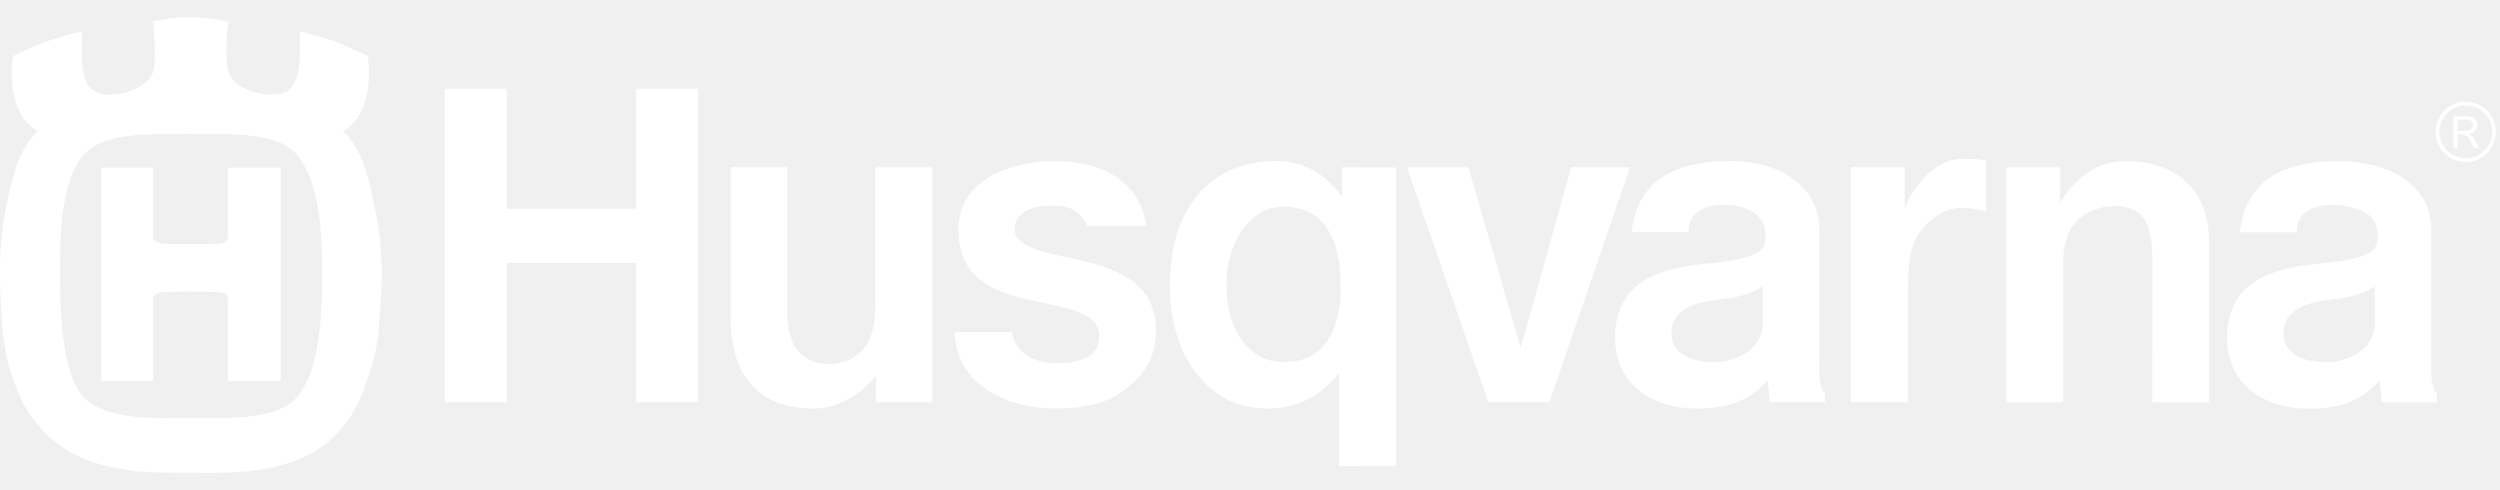
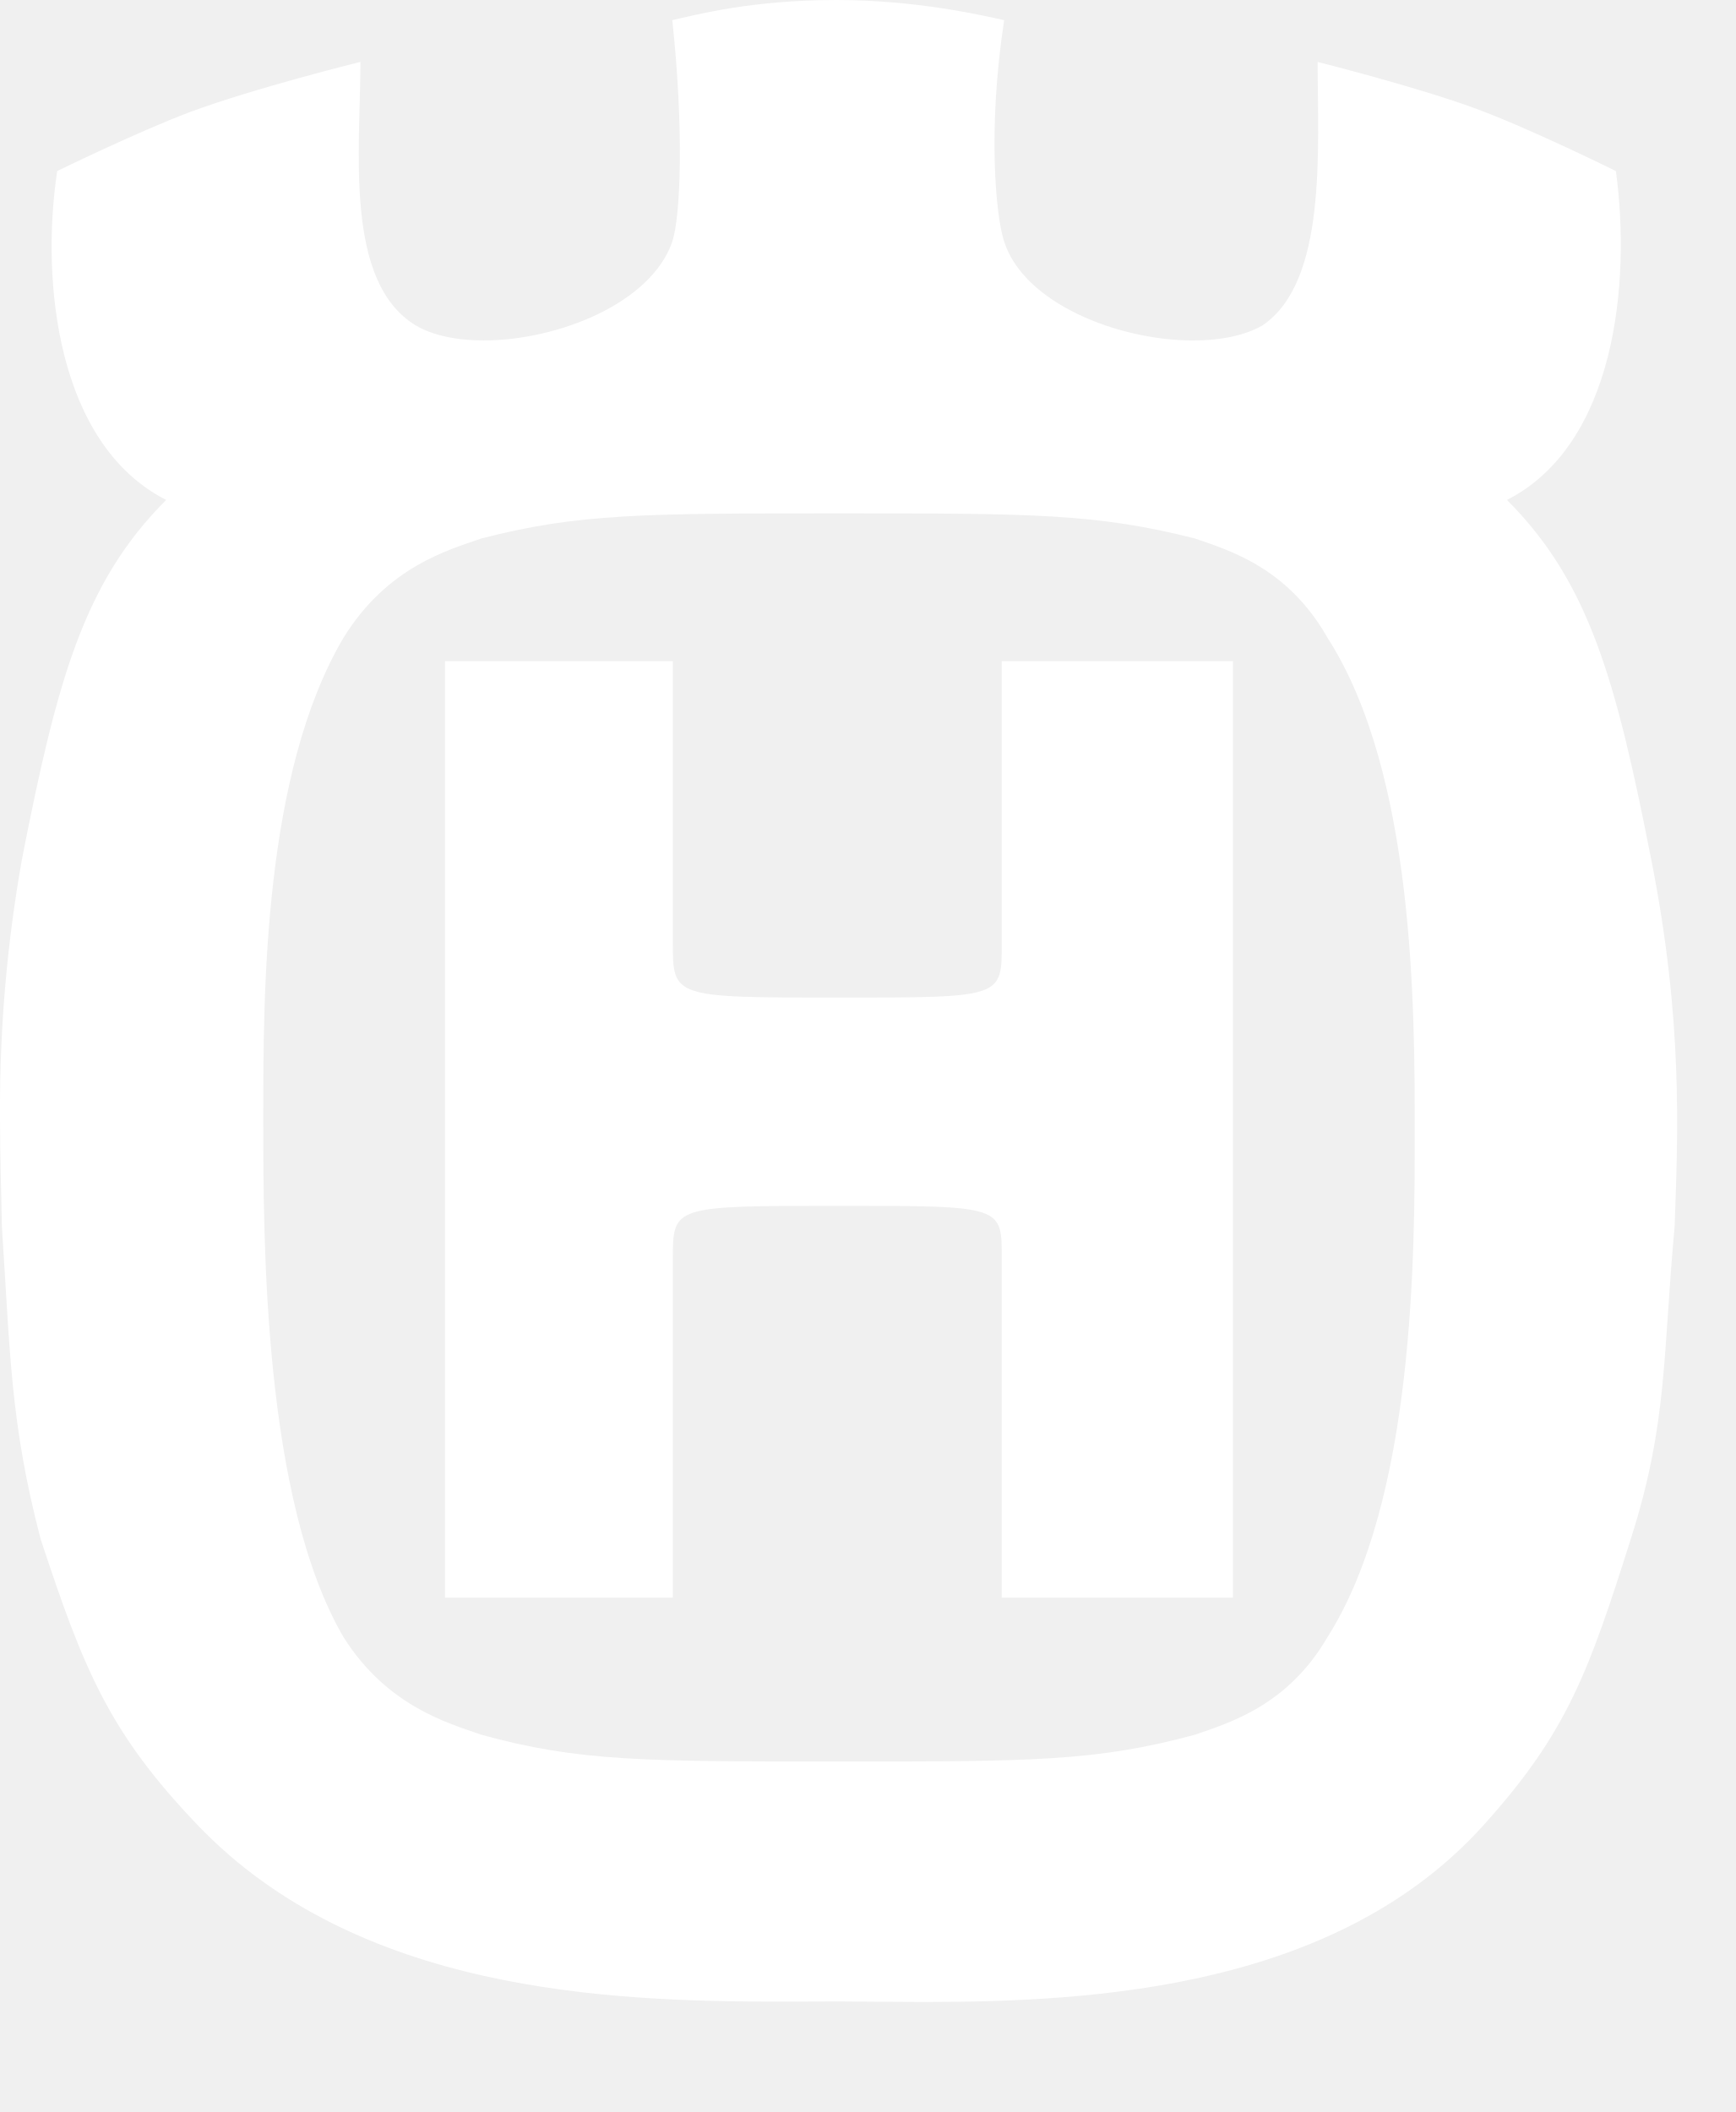
- <svg xmlns="http://www.w3.org/2000/svg" height="490" viewBox="10.34 3.092 240.392 43.817" width="2500">
-   <path d="m99.99 17.528h-5.479v13.254c0 3.749-1.506 5.65-4.595 5.65-1.197 0-2.084-.478-2.709-1.099-.789-.794-1.171-2.107-1.171-4.023v-13.782h-5.448v14.243c0 3.132.716 5.373 2.191 6.853 1.41 1.409 3.127 2.098 5.976 2.098 1.988 0 4.427-1.354 5.825-3.137v2.54h5.409v-22.597m75.125 18.731-.092-.002c-2.035-.03-3.793-.775-3.94-2.476-.144-1.698.84-2.915 3.427-3.36.67-.134 1.372-.198 2.048-.299 1.024-.156 2.241-.441 3.283-1.144v3.462c0 2.76-2.705 3.819-4.726 3.819m1.529-19.329h-.073c-3.238.014-8.703.676-9.337 6.83h5.479c-.062-2.436 2.566-2.618 3.357-2.618.139 0 .222.004.222.004 1.161 0 2.227.369 2.999.984.478.382.795.965.831 1.916.06 1.534-.674 2.268-5.805 2.764-3.959.383-8.68 1.457-8.68 7.147 0 1.815.625 3.395 1.79 4.566 1.42 1.419 3.561 2.2 6.028 2.2 3.265 0 5.152-.818 6.834-2.697l.267 2.099h5.258v-.848c-.679-.535-.527-2.78-.527-2.78v-12.876c0-1.689-.561-3.112-1.672-4.225-1.556-1.559-3.778-2.466-6.971-2.466m-42.843 19.327c-1.54 0-2.545-.491-3.506-1.455-1.304-1.306-2.02-3.431-2.02-5.995 0-2.443.786-4.63 2.149-5.998.988-.988 1.947-1.488 3.377-1.488 3.19 0 4.873 2.048 5.364 5.763.075.565.101 2.614.07 3-.359 3.983-2.063 6.173-5.434 6.173m-.671-19.326c-6.518 0-10.303 4.601-10.303 12.02 0 3.781 1.198 7.142 3.285 9.233 1.681 1.686 3.597 2.538 6.206 2.538 2.967 0 5.13-1.358 6.775-3.384v8.915l5.484-.014-.005-28.693-5.195-.018v2.83c-1.401-1.936-3.354-3.427-6.247-3.427m-55.682-6.954h-5.939v11.537h-12.456v-11.537h-5.939v30.148h5.939v-13.406h12.456v13.406h5.939zm34.46 6.953h-.21c-4.197.061-9.189 1.722-9.189 6.586 0 4.58 3.167 5.972 6.976 6.793.51.119 1.029.23 1.534.336 2.843.596 4.979 1.161 5.024 3.043.047 1.88-1.542 2.615-3.884 2.674l-.196.001c-2.248 0-3.984-1.008-4.315-2.986h-5.516c.255 5.583 5.737 7.346 9.681 7.346.091 0 .182 0 .271-.003 3.964-.082 5.761-1.02 7.538-2.798 1.24-1.238 1.871-2.811 1.871-4.67 0-4.409-3.345-5.856-7.148-6.757l-1.193-.275c-2.958-.579-5.388-1.172-5.246-2.88.138-1.713 1.994-2.085 3.445-2.127l.282-.003c1.327 0 2.438.31 3.246 1.934h5.681c-.556-4.309-4.46-6.214-8.652-6.214m55.178.598h-5.671l-4.851 17.378-5.024-17.378h-5.917l7.837 22.597h5.86zm32.374-.819c-.369 0-.768.022-1.178.082-1.776.263-3.889 2.279-4.803 4.686v-3.949h-5.162v22.597h5.479v-10.789c0-2.454.155-4.309 1.285-5.759.838-1.078 2.31-2.147 3.789-2.147l.083.001c1.498.042 2.371.35 2.371.35v-4.884s-.8-.188-1.864-.188m15.294.222c-2.678 0-4.694 1.419-6.316 3.981v-3.384h-5.164v22.598h5.449v-13.33c0-1.625.347-3.132 1.364-4.147.869-.877 2.112-1.378 3.612-1.378h.14c2.511.047 3.362 1.493 3.463 4.727l-.004 14.128h5.452v-15.447c0-2.366-.685-4.253-2.036-5.604-1.406-1.406-3.392-2.144-5.96-2.144m-177.426.632h-5.061v6.15c0 1.213.05 1.213-3.546 1.213-3.666 0-3.653 0-3.653-1.213v-6.15h-4.987v20.496h4.987v-7.4c0-1.175-.012-1.175 3.653-1.175 3.596 0 3.546 0 3.546 1.175v7.4h5.061zm-8.607 24.083c-4.29 0-5.724 0-7.85-.588-.736-.257-2.054-.624-3.009-2.13-1.759-3.009-1.759-8.663-1.759-11.382s0-7.528 1.759-10.5c.955-1.543 2.273-1.911 3.009-2.167 2.125-.551 3.56-.551 7.85-.551 4.184 0 5.612 0 7.78.551.73.256 2.016.624 2.893 2.167 1.912 2.972 1.912 8.111 1.912 10.829 0 2.646 0 8.044-1.912 11.053-.877 1.506-2.163 1.874-2.893 2.13-2.168.588-3.596.588-7.78.588m-.074-38.554c-1.869 0-3.077.326-3.591.441.256 2.383.183 4.295 0 4.846-.46 1.351-2.508 2.164-4.127 2.164-.583 0-1.108-.105-1.486-.327-1.58-.956-1.213-3.858-1.213-5.769 0 0-2.313.57-3.743 1.102-1.158.438-2.894 1.287-2.894 1.287-.367 2.425 0 5.985 2.385 7.198-1.8 1.801-2.385 3.931-3.155 7.857a30.994 30.994 0 0 0 -.482 5.524v.146c.001.861.029 1.645.041 2.374.184 2.787.184 4.295.845 6.83.951 2.897 1.516 4.263 3.445 6.278 3.492 3.644 8.972 3.858 12.727 3.858.463 0 .901-.003 1.304-.004.559.002 1.186.012 1.862.012 3.762 0 9.037-.307 12.245-3.867 1.846-2.044 2.31-3.38 3.229-6.278.809-2.535.697-4.043.956-6.83.073-2.059.185-4.52-.515-8.043-.771-3.926-1.359-6.057-3.155-7.857 2.384-1.213 2.714-4.773 2.384-7.198 0 0-1.824-.904-3.045-1.359-1.329-.49-3.483-1.029-3.483-1.029 0 1.911.216 4.813-1.212 5.769-.388.222-.924.327-1.512.327-1.645 0-3.704-.813-4.137-2.164-.184-.551-.367-2.463 0-4.846-.518-.116-1.946-.442-3.673-.442m205.314 33.18h-.091c-2.036-.032-3.789-.781-3.936-2.482-.148-1.692.84-2.916 3.426-3.361.675-.133 1.374-.196 2.045-.298 1.023-.151 2.242-.436 3.288-1.139v3.463c0 2.755-2.701 3.817-4.732 3.817m1.165-19.332h-.072c-3.238.014-8.703.678-9.332 6.833h5.474c-.062-2.441 2.565-2.623 3.353-2.623.14 0 .223.005.223.005 1.166 0 2.598.367 3.374.987.474.382.791.966.827 1.916.06 1.53-.675 2.264-5.805 2.761-3.964.385-8.682 1.461-8.682 7.151 0 1.813.621 3.395 1.792 4.565 1.419 1.416 3.56 2.2 6.025 2.2 3.266 0 5.15-.823 6.835-2.701l.266 2.099h5.259v-.843c-.679-.539-.528-2.779-.528-2.779v-12.875c0-1.694-.56-3.113-1.671-4.226-1.56-1.559-4.136-2.47-7.338-2.47m12.314.081a2.897 2.897 0 0 1 -2.899-2.9 2.9 2.9 0 1 1 2.899 2.9m0-5.441a2.539 2.539 0 0 0 -2.542 2.542 2.539 2.539 0 0 0 2.542 2.543 2.539 2.539 0 0 0 2.542-2.543 2.538 2.538 0 0 0 -2.542-2.542m1.127 1.858c0 .295-.148.56-.38.708-.148.093-.296.125-.522.154.421.157.529.25 1.018 1.377h-.458c-.513-1.127-.644-1.322-1.397-1.322h-.18v1.322h-.382v-3.048h1.267c1.034-.001 1.034.723 1.034.809m-1.92.599h.505c.497 0 .971-.047.971-.568 0-.497-.397-.528-.908-.528h-.568z" fill="white" />
+ <svg xmlns="http://www.w3.org/2000/svg" viewBox="10.34 3.092 37.982 46.225" style="max-height: 500px" width="37.982" height="46.225">
+   <path fill="white" d="m99.99 17.528h-5.479v13.254c0 3.749-1.506 5.65-4.595 5.65-1.197 0-2.084-.478-2.709-1.099-.789-.794-1.171-2.107-1.171-4.023v-13.782h-5.448v14.243c0 3.132.716 5.373 2.191 6.853 1.41 1.409 3.127 2.098 5.976 2.098 1.988 0 4.427-1.354 5.825-3.137v2.54h5.409v-22.597m75.125 18.731-.092-.002c-2.035-.03-3.793-.775-3.94-2.476-.144-1.698.84-2.915 3.427-3.36.67-.134 1.372-.198 2.048-.299 1.024-.156 2.241-.441 3.283-1.144v3.462c0 2.76-2.705 3.819-4.726 3.819m1.529-19.329h-.073c-3.238.014-8.703.676-9.337 6.83h5.479c-.062-2.436 2.566-2.618 3.357-2.618.139 0 .222.004.222.004 1.161 0 2.227.369 2.999.984.478.382.795.965.831 1.916.06 1.534-.674 2.268-5.805 2.764-3.959.383-8.68 1.457-8.68 7.147 0 1.815.625 3.395 1.79 4.566 1.42 1.419 3.561 2.2 6.028 2.2 3.265 0 5.152-.818 6.834-2.697l.267 2.099h5.258v-.848c-.679-.535-.527-2.78-.527-2.78v-12.876c0-1.689-.561-3.112-1.672-4.225-1.556-1.559-3.778-2.466-6.971-2.466m-42.843 19.327c-1.54 0-2.545-.491-3.506-1.455-1.304-1.306-2.02-3.431-2.02-5.995 0-2.443.786-4.63 2.149-5.998.988-.988 1.947-1.488 3.377-1.488 3.19 0 4.873 2.048 5.364 5.763.075.565.101 2.614.07 3-.359 3.983-2.063 6.173-5.434 6.173m-.671-19.326c-6.518 0-10.303 4.601-10.303 12.02 0 3.781 1.198 7.142 3.285 9.233 1.681 1.686 3.597 2.538 6.206 2.538 2.967 0 5.13-1.358 6.775-3.384v8.915l5.484-.014-.005-28.693-5.195-.018v2.83c-1.401-1.936-3.354-3.427-6.247-3.427m-55.682-6.954h-5.939v11.537h-12.456v-11.537h-5.939v30.148h5.939v-13.406h12.456v13.406h5.939zm34.46 6.953h-.21c-4.197.061-9.189 1.722-9.189 6.586 0 4.58 3.167 5.972 6.976 6.793.51.119 1.029.23 1.534.336 2.843.596 4.979 1.161 5.024 3.043.047 1.88-1.542 2.615-3.884 2.674l-.196.001c-2.248 0-3.984-1.008-4.315-2.986h-5.516c.255 5.583 5.737 7.346 9.681 7.346.091 0 .182 0 .271-.003 3.964-.082 5.761-1.02 7.538-2.798 1.24-1.238 1.871-2.811 1.871-4.67 0-4.409-3.345-5.856-7.148-6.757l-1.193-.275c-2.958-.579-5.388-1.172-5.246-2.88.138-1.713 1.994-2.085 3.445-2.127l.282-.003c1.327 0 2.438.31 3.246 1.934h5.681c-.556-4.309-4.46-6.214-8.652-6.214m55.178.598h-5.671l-4.851 17.378-5.024-17.378h-5.917l7.837 22.597h5.86zm32.374-.819c-.369 0-.768.022-1.178.082-1.776.263-3.889 2.279-4.803 4.686v-3.949h-5.162v22.597h5.479v-10.789c0-2.454.155-4.309 1.285-5.759.838-1.078 2.31-2.147 3.789-2.147l.083.001c1.498.042 2.371.35 2.371.35v-4.884s-.8-.188-1.864-.188m15.294.222c-2.678 0-4.694 1.419-6.316 3.981v-3.384h-5.164v22.598h5.449v-13.33c0-1.625.347-3.132 1.364-4.147.869-.877 2.112-1.378 3.612-1.378h.14c2.511.047 3.362 1.493 3.463 4.727l-.004 14.128h5.452v-15.447c0-2.366-.685-4.253-2.036-5.604-1.406-1.406-3.392-2.144-5.96-2.144m-177.426.632h-5.061v6.15c0 1.213.05 1.213-3.546 1.213-3.666 0-3.653 0-3.653-1.213v-6.15h-4.987v20.496h4.987v-7.4c0-1.175-.012-1.175 3.653-1.175 3.596 0 3.546 0 3.546 1.175v7.4h5.061zm-8.607 24.083c-4.29 0-5.724 0-7.85-.588-.736-.257-2.054-.624-3.009-2.13-1.759-3.009-1.759-8.663-1.759-11.382s0-7.528 1.759-10.5c.955-1.543 2.273-1.911 3.009-2.167 2.125-.551 3.56-.551 7.85-.551 4.184 0 5.612 0 7.78.551.73.256 2.016.624 2.893 2.167 1.912 2.972 1.912 8.111 1.912 10.829 0 2.646 0 8.044-1.912 11.053-.877 1.506-2.163 1.874-2.893 2.13-2.168.588-3.596.588-7.78.588m-.074-38.554c-1.869 0-3.077.326-3.591.441.256 2.383.183 4.295 0 4.846-.46 1.351-2.508 2.164-4.127 2.164-.583 0-1.108-.105-1.486-.327-1.58-.956-1.213-3.858-1.213-5.769 0 0-2.313.57-3.743 1.102-1.158.438-2.894 1.287-2.894 1.287-.367 2.425 0 5.985 2.385 7.198-1.8 1.801-2.385 3.931-3.155 7.857a30.994 30.994 0 0 0 -.482 5.524v.146c.001.861.029 1.645.041 2.374.184 2.787.184 4.295.845 6.83.951 2.897 1.516 4.263 3.445 6.278 3.492 3.644 8.972 3.858 12.727 3.858.463 0 .901-.003 1.304-.004.559.002 1.186.012 1.862.012 3.762 0 9.037-.307 12.245-3.867 1.846-2.044 2.31-3.38 3.229-6.278.809-2.535.697-4.043.956-6.83.073-2.059.185-4.52-.515-8.043-.771-3.926-1.359-6.057-3.155-7.857 2.384-1.213 2.714-4.773 2.384-7.198 0 0-1.824-.904-3.045-1.359-1.329-.49-3.483-1.029-3.483-1.029 0 1.911.216 4.813-1.212 5.769-.388.222-.924.327-1.512.327-1.645 0-3.704-.813-4.137-2.164-.184-.551-.367-2.463 0-4.846-.518-.116-1.946-.442-3.673-.442m205.314 33.18h-.091c-2.036-.032-3.789-.781-3.936-2.482-.148-1.692.84-2.916 3.426-3.361.675-.133 1.374-.196 2.045-.298 1.023-.151 2.242-.436 3.288-1.139v3.463c0 2.755-2.701 3.817-4.732 3.817m1.165-19.332h-.072c-3.238.014-8.703.678-9.332 6.833h5.474c-.062-2.441 2.565-2.623 3.353-2.623.14 0 .223.005.223.005 1.166 0 2.598.367 3.374.987.474.382.791.966.827 1.916.06 1.53-.675 2.264-5.805 2.761-3.964.385-8.682 1.461-8.682 7.151 0 1.813.621 3.395 1.792 4.565 1.419 1.416 3.56 2.2 6.025 2.2 3.266 0 5.15-.823 6.835-2.701l.266 2.099h5.259v-.843c-.679-.539-.528-2.779-.528-2.779v-12.875c0-1.694-.56-3.113-1.671-4.226-1.56-1.559-4.136-2.47-7.338-2.47m12.314.081a2.897 2.897 0 0 1 -2.899-2.9 2.9 2.9 0 1 1 2.899 2.9m0-5.441a2.539 2.539 0 0 0 -2.542 2.542 2.539 2.539 0 0 0 2.542 2.543 2.539 2.539 0 0 0 2.542-2.543 2.538 2.538 0 0 0 -2.542-2.542m1.127 1.858c0 .295-.148.56-.38.708-.148.093-.296.125-.522.154.421.157.529.25 1.018 1.377h-.458c-.513-1.127-.644-1.322-1.397-1.322h-.18v1.322h-.382v-3.048h1.267c1.034-.001 1.034.723 1.034.809m-1.92.599h.505c.497 0 .971-.047.971-.568 0-.497-.397-.528-.908-.528h-.568z" />
</svg>
